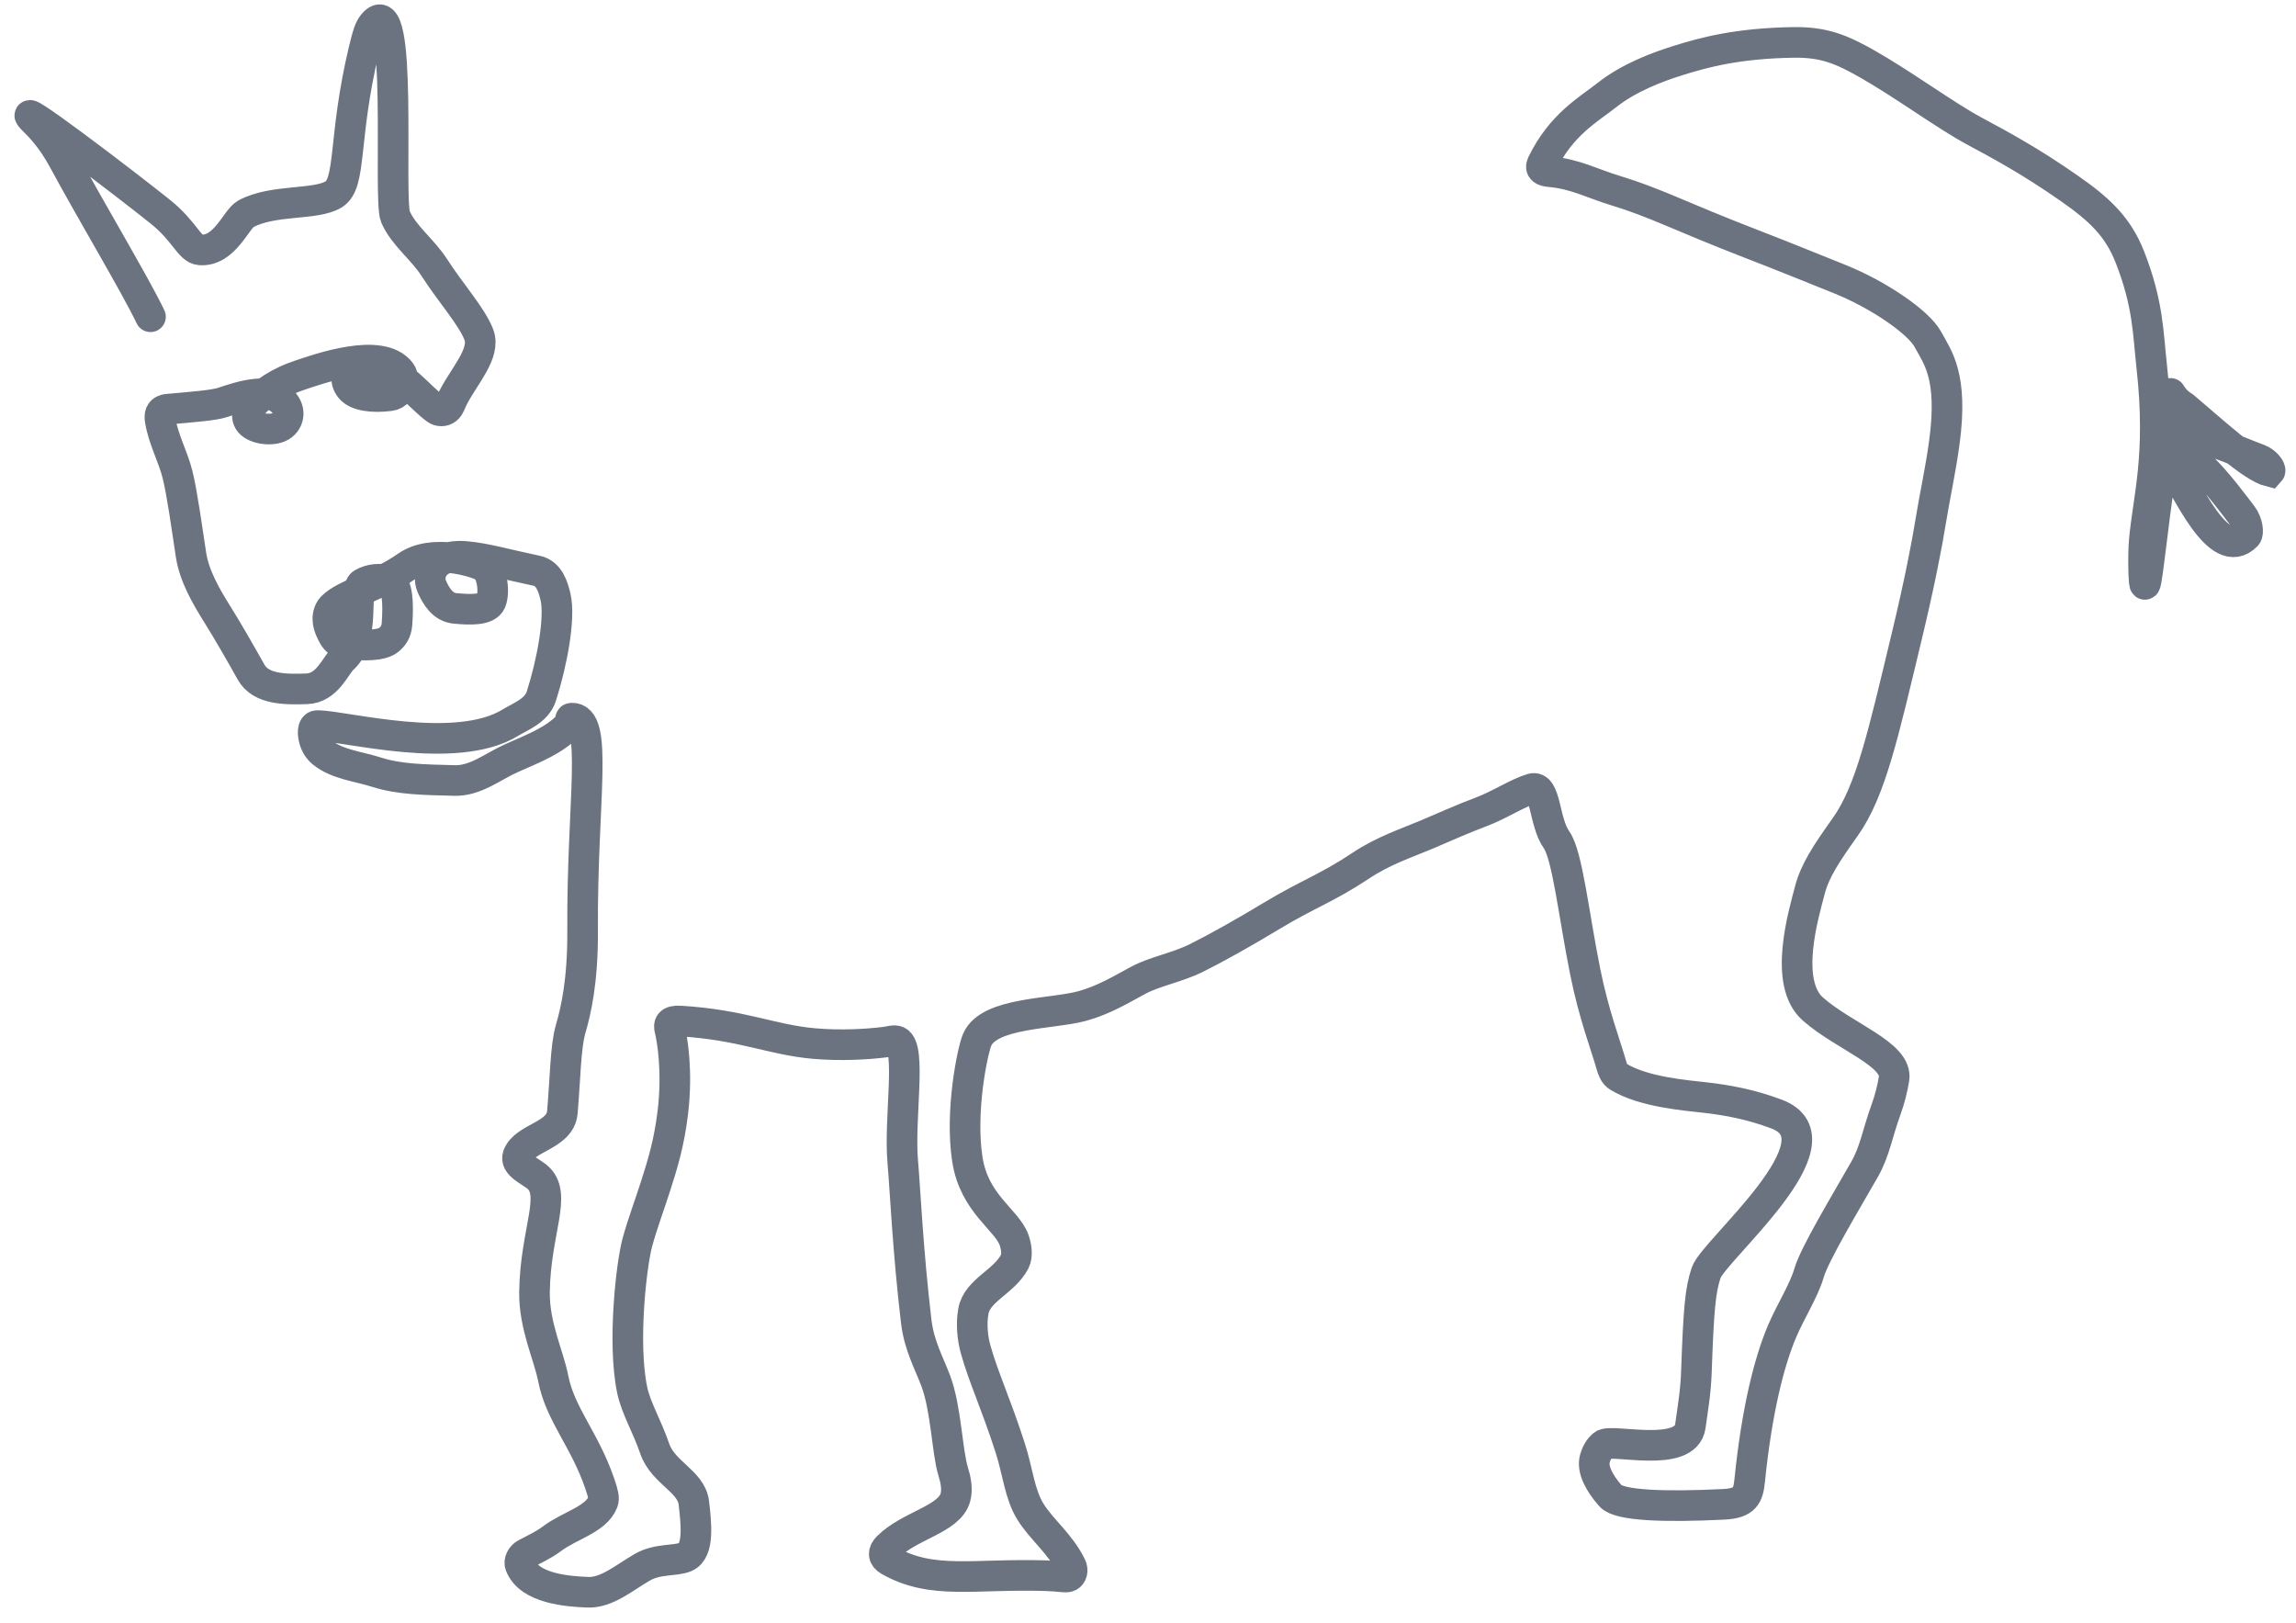
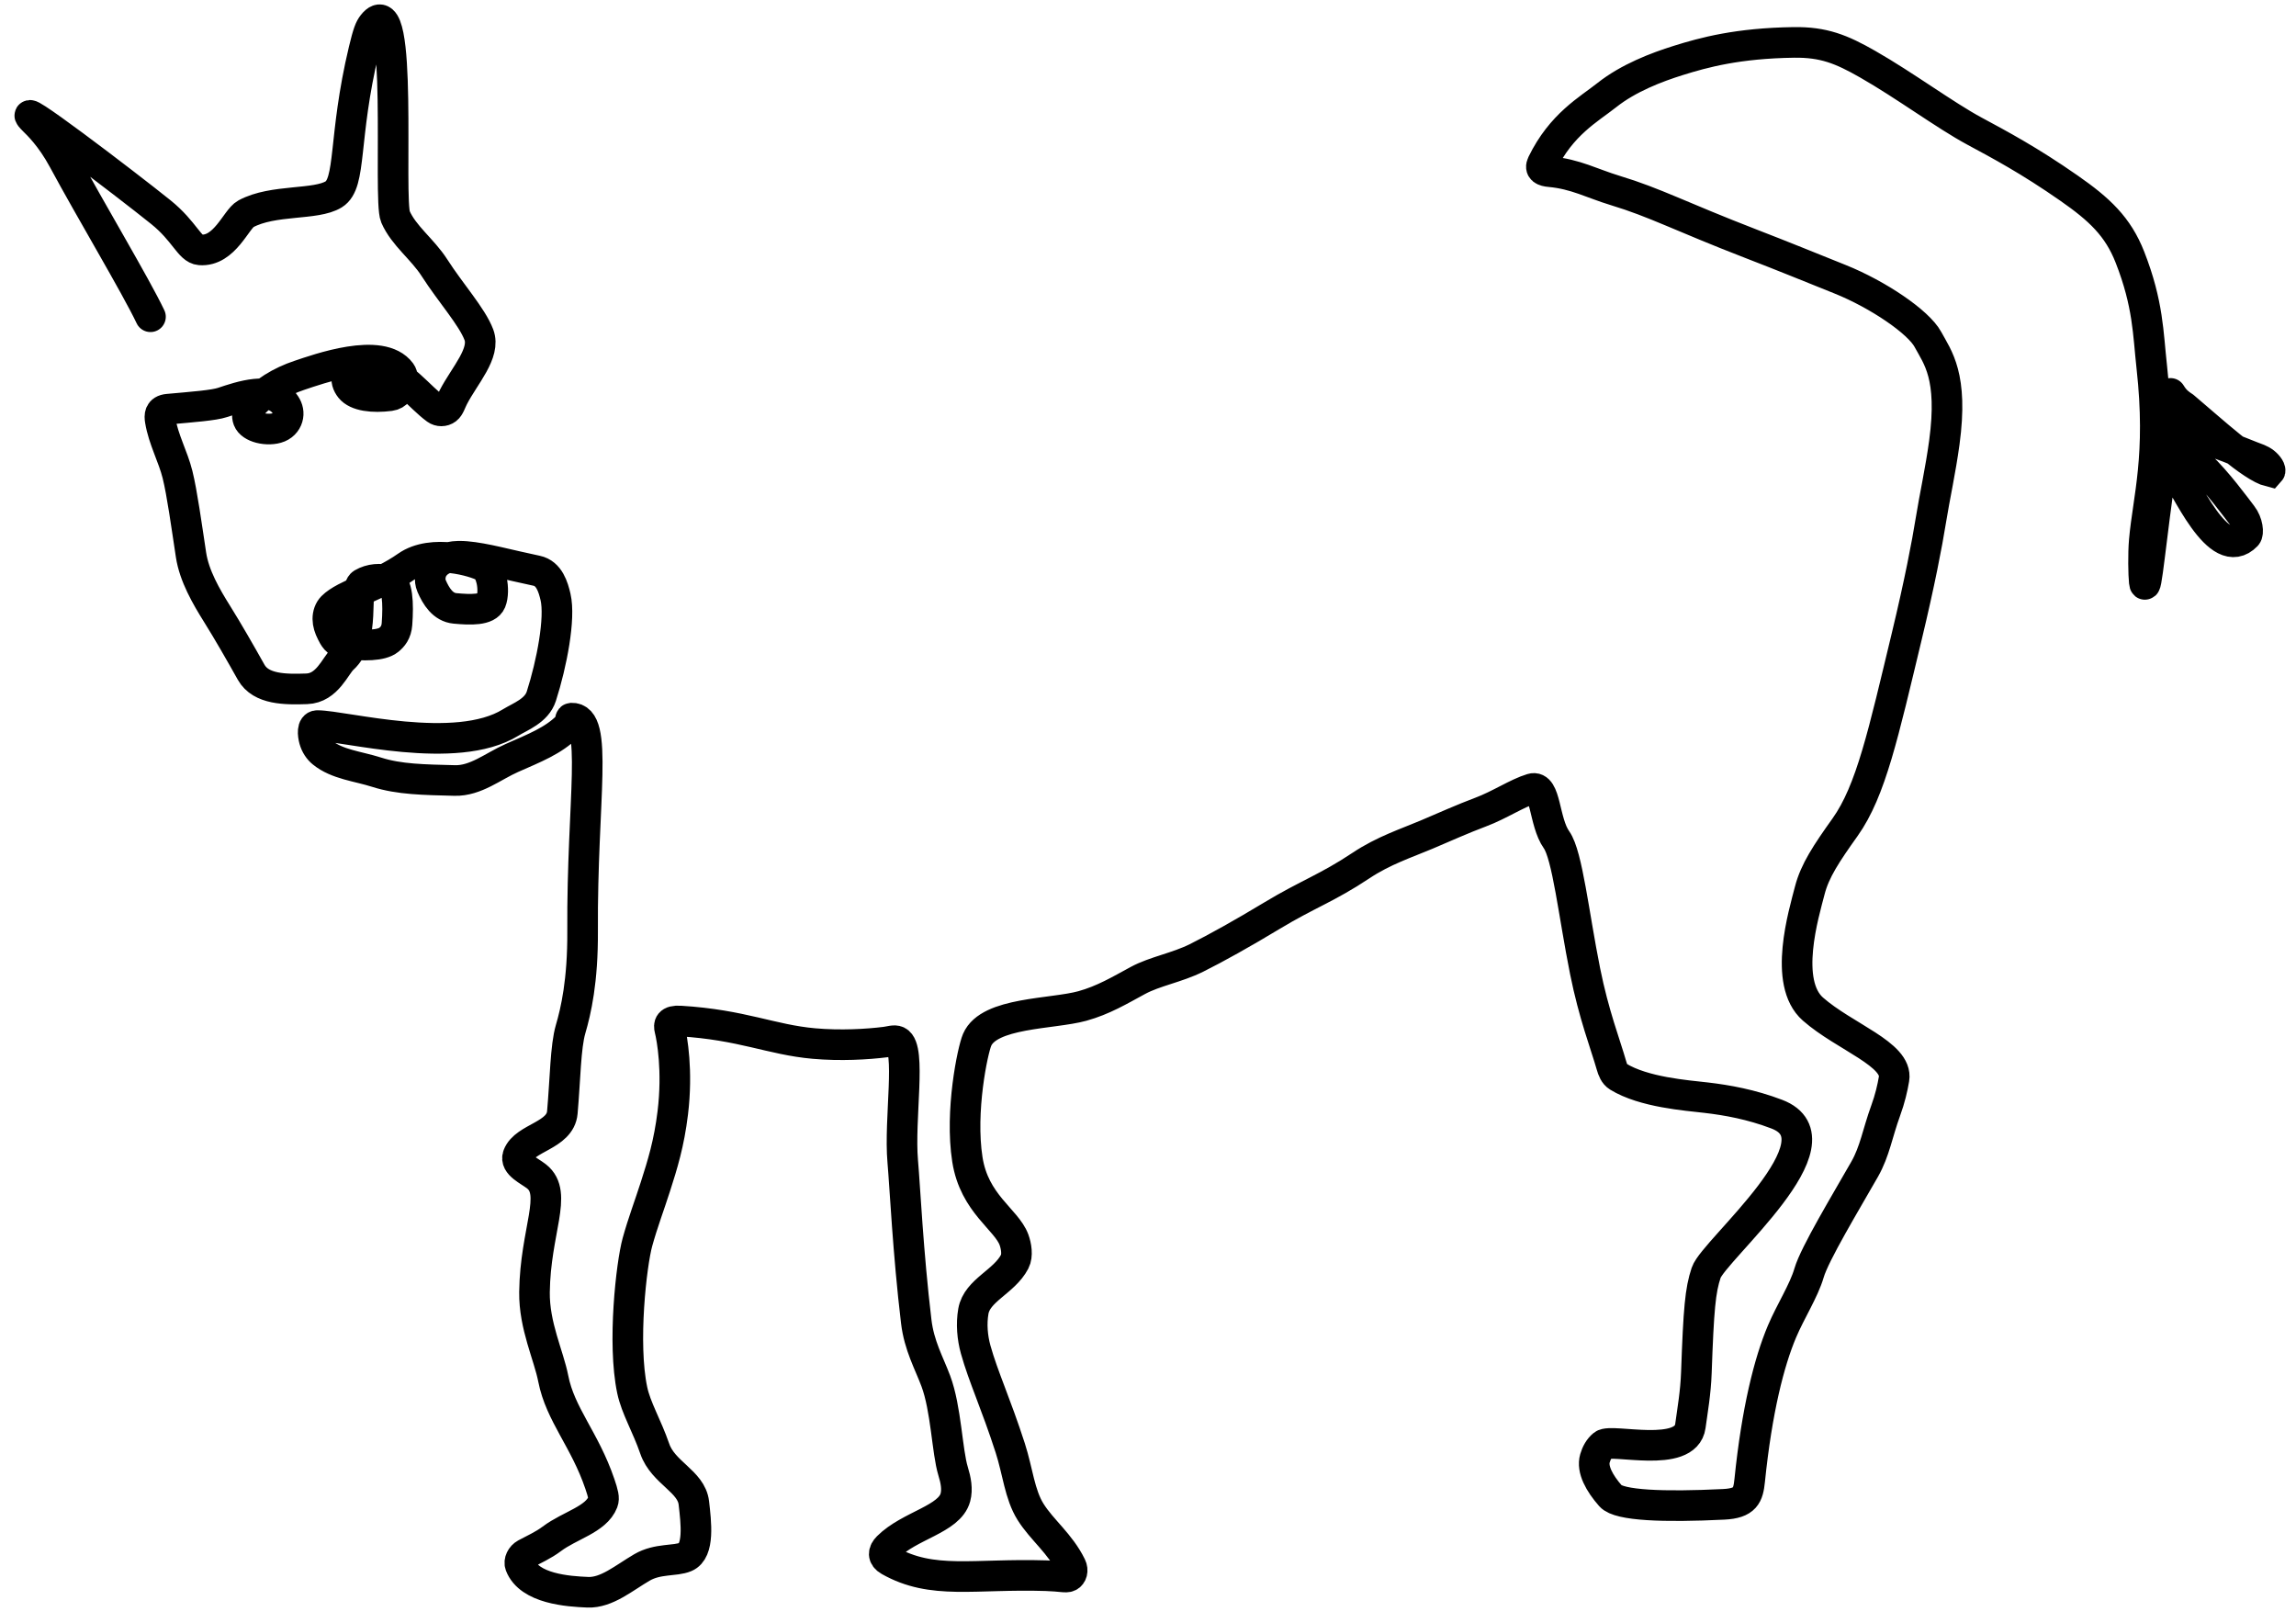
<svg xmlns="http://www.w3.org/2000/svg" width="150" height="106" viewBox="0 0 150 106" fill="none">
-   <path d="M9.831 20.691C8.859 18.647 5.913 13.733 4.141 10.441C3.325 8.925 2.469 8.124 2.222 7.878C0.382 6.049 8.252 12.042 10.51 13.86C12.063 15.11 12.382 16.269 13.065 16.323C14.684 16.448 15.425 14.31 16.061 13.967C17.856 12.999 20.624 13.427 21.807 12.692C22.981 11.962 22.398 9.02 23.769 3.283C24.045 2.129 24.165 1.844 24.361 1.596C26.376 -0.949 25.344 13.026 25.834 14.157C26.373 15.401 27.6 16.267 28.387 17.495C29.436 19.134 30.841 20.685 31.285 21.865C31.739 23.068 30.358 24.515 29.62 25.939C29.446 26.274 29.374 26.577 29.178 26.727C28.982 26.878 28.69 26.878 28.491 26.732C27.384 25.92 26.334 24.427 24.812 23.982C24.384 23.857 23.883 23.932 23.486 24.029C23.09 24.126 22.798 24.32 22.697 24.567C22.595 24.812 22.692 25.104 22.888 25.352C23.297 25.867 24.357 25.994 25.485 25.848C25.952 25.788 26.127 25.41 26.227 25.114C26.328 24.818 26.328 24.527 26.182 24.328C24.919 22.605 20.736 24.126 19.556 24.519C18.344 24.923 17.201 25.599 16.363 26.578C16.148 26.83 16.117 27.166 16.213 27.414C16.309 27.661 16.6 27.856 16.994 27.956C17.387 28.056 17.873 28.056 18.221 27.91C18.568 27.764 18.763 27.473 18.814 27.177C18.866 26.881 18.768 26.589 18.573 26.341C17.687 25.223 15.728 25.894 14.549 26.287C13.961 26.483 12.591 26.583 10.971 26.729C10.403 26.78 10.42 27.166 10.469 27.462C10.672 28.705 11.304 29.817 11.597 30.997C11.897 32.204 12.187 34.325 12.48 36.25C12.689 37.618 13.46 38.95 14.198 40.13C14.886 41.23 15.717 42.679 16.407 43.911C17.048 45.052 18.662 45.042 20.038 44.996C21.393 44.951 21.906 43.475 22.396 43.034C23.917 41.669 23.084 38.467 23.672 38.123C24.222 37.802 24.852 37.777 25.391 37.923C25.991 38.085 26.033 39.439 25.936 40.763C25.895 41.316 25.644 41.601 25.398 41.8C24.921 42.186 23.782 42.196 22.507 42.05C21.991 41.991 21.814 41.613 21.666 41.317C21.517 41.021 21.42 40.729 21.418 40.433C21.417 40.137 21.514 39.845 21.71 39.646C22.517 38.827 24.743 38.278 26.568 36.995C28.242 35.818 31.038 36.696 31.577 36.989C31.854 37.14 32.019 37.477 32.119 37.919C32.219 38.361 32.219 38.944 32.074 39.293C31.833 39.87 30.752 39.839 29.723 39.742C28.933 39.668 28.49 38.959 28.195 38.274C28.035 37.901 28.095 37.394 28.338 37.047C28.859 36.302 29.86 36.304 30.447 36.353C31.672 36.454 33.191 36.894 35.061 37.284C35.886 37.456 36.146 38.364 36.294 39C36.615 40.39 36.049 43.351 35.365 45.481C35.059 46.435 33.99 46.809 33.353 47.201C29.786 49.398 22.504 47.404 20.736 47.398C20.378 47.397 20.436 47.982 20.533 48.328C20.63 48.674 20.825 48.966 21.071 49.164C22.029 49.94 23.376 50.05 24.604 50.443C26.082 50.916 27.695 50.934 29.708 50.985C31.081 51.02 32.213 50.056 33.442 49.514C34.921 48.861 36.143 48.388 37.077 47.453C37.281 47.249 37.227 46.915 37.325 46.911C39.145 46.828 38.011 52.2 38.062 60.82C38.082 64.096 37.622 66.052 37.277 67.232C36.944 68.373 36.933 70.462 36.738 72.671C36.604 74.197 34.287 74.3 33.84 75.48C33.614 76.074 34.573 76.465 35.064 76.856C36.465 77.971 34.971 80.386 34.919 84.404C34.891 86.602 35.849 88.535 36.146 90.061C36.601 92.395 38.205 94.037 39.188 96.929C39.405 97.57 39.484 97.867 39.388 98.115C38.945 99.259 37.233 99.635 36.053 100.521C35.489 100.946 34.874 101.211 34.334 101.504C34.057 101.655 33.893 101.991 33.987 102.239C34.577 103.788 37.121 103.959 38.401 104.011C39.629 104.06 40.757 103.081 41.936 102.392C42.969 101.789 44.097 101.997 44.783 101.706C45.707 101.313 45.476 99.452 45.33 98.177C45.168 96.757 43.319 96.212 42.777 94.638C42.253 93.118 41.552 91.987 41.303 90.807C40.656 87.741 41.251 82.56 41.645 81.136C41.988 79.891 42.43 78.731 42.823 77.502C43.283 76.066 43.708 74.707 43.953 72.698C44.288 69.942 43.906 67.828 43.758 67.24C43.685 66.949 43.708 66.653 44.437 66.697C48.498 66.943 50.372 67.919 53.175 68.168C54.907 68.322 56.664 68.22 57.844 68.071C58.142 68.034 58.432 67.925 58.631 68.021C59.553 68.465 58.732 73.092 58.977 75.872C59.124 77.544 59.321 81.83 59.859 86.324C60.048 87.906 60.694 89.03 61.136 90.209C61.816 92.024 61.873 94.821 62.266 96.101C62.448 96.693 62.562 97.281 62.416 97.82C62.029 99.251 59.427 99.635 58 101.059C57.698 101.36 57.654 101.697 58.09 101.944C60.918 103.549 63.634 102.781 68.337 102.93C69.335 102.961 69.626 103.075 69.825 102.98C70.024 102.884 70.121 102.592 69.977 102.296C69.261 100.829 68.065 99.941 67.327 98.761C66.61 97.615 66.492 96.111 66.001 94.591C65.06 91.676 64.235 89.931 63.742 88.158C63.525 87.379 63.446 86.487 63.591 85.654C63.831 84.282 65.602 83.739 66.291 82.413C66.5 82.011 66.391 81.388 66.246 80.99C65.755 79.651 63.652 78.636 63.2 75.741C62.707 72.585 63.543 68.615 63.836 67.928C64.61 66.116 68.736 66.258 70.706 65.716C72.085 65.336 73.161 64.685 74.341 64.047C75.45 63.448 76.891 63.212 78.171 62.574C79.448 61.938 81.209 60.955 83.077 59.827C85.431 58.405 86.712 58.01 88.919 56.538C90.388 55.558 91.915 55.064 93.195 54.522C94.43 53.998 95.55 53.491 96.73 53.049C97.986 52.578 99.085 51.823 100.07 51.524C101.007 51.24 100.852 53.679 101.69 54.859C102.402 55.861 102.814 59.742 103.557 63.445C104.127 66.288 104.882 68.208 105.276 69.588C105.361 69.888 105.471 70.176 105.716 70.326C107.385 71.352 110.179 71.555 111.459 71.703C112.846 71.865 114.403 72.144 116.075 72.779C120.618 74.504 111.958 81.659 111.465 83.139C111.08 84.293 110.974 85.495 110.826 89.657C110.778 90.999 110.58 92.073 110.434 93.152C110.142 95.315 105.28 93.943 104.741 94.384C104.471 94.604 104.299 94.921 104.199 95.266C103.992 95.977 104.487 96.886 105.222 97.72C105.776 98.348 108.688 98.462 112.615 98.268C114.026 98.198 114.209 97.684 114.309 96.707C114.781 92.099 115.582 88.959 116.42 86.978C116.976 85.663 117.844 84.328 118.189 83.148C118.553 81.9 120.578 78.554 121.821 76.373C122.485 75.207 122.658 74.017 123.195 72.544C123.477 71.773 123.639 71.069 123.737 70.481C124.007 68.874 120.507 67.731 118.442 65.918C116.474 64.189 117.844 59.683 118.237 58.158C118.568 56.876 119.317 55.753 120.541 54.035C122.233 51.662 123.046 47.899 124.567 41.583C125.415 38.058 125.898 35.527 126.143 34.002C126.387 32.48 126.782 30.713 127.026 28.901C127.612 24.563 126.587 23.348 125.95 22.169C125.333 21.027 122.681 19.23 120.21 18.239C118.124 17.402 116.577 16.767 114.421 15.934C109.762 14.133 108.134 13.232 105.532 12.446C104.012 11.986 102.926 11.365 101.257 11.216C100.86 11.18 100.569 11.07 100.759 10.68C102.008 8.114 103.798 7.146 104.978 6.211C106.387 5.094 108.217 4.395 109.641 3.95C111.311 3.428 113.52 2.822 117.193 2.77C119.135 2.743 120.295 3.21 122.012 4.19C124.433 5.571 127.071 7.529 128.984 8.56C130.631 9.448 132.568 10.475 135.167 12.288C137.151 13.671 138.365 14.794 139.152 16.803C140.352 19.868 140.333 21.764 140.577 23.967C141.223 29.785 140.333 32.551 140.088 35.312C140.011 36.19 140.038 37.553 140.087 38.011C140.197 39.05 140.527 35.038 141.211 30.476C141.719 27.085 145.63 32.569 146.468 33.649C146.858 34.152 146.911 34.828 146.767 34.979C144.937 36.883 142.796 31.697 141.857 30.417C141.481 29.903 141.317 29.237 141.168 28.747C140.669 27.102 145.824 29.328 147.104 29.822C147.395 29.934 147.692 30.018 147.939 30.214C148.187 30.41 148.381 30.701 148.287 30.803C147.111 30.513 144.575 28.174 142.694 26.586C142.398 26.389 142.106 26.194 141.806 25.699" stroke="#6B7280" stroke-width="2" stroke-linecap="round" />
+   <path d="M9.831 20.691C8.859 18.647 5.913 13.733 4.141 10.441C3.325 8.925 2.469 8.124 2.222 7.878C0.382 6.049 8.252 12.042 10.51 13.86C12.063 15.11 12.382 16.269 13.065 16.323C14.684 16.448 15.425 14.31 16.061 13.967C17.856 12.999 20.624 13.427 21.807 12.692C22.981 11.962 22.398 9.02 23.769 3.283C24.045 2.129 24.165 1.844 24.361 1.596C26.376 -0.949 25.344 13.026 25.834 14.157C26.373 15.401 27.6 16.267 28.387 17.495C29.436 19.134 30.841 20.685 31.285 21.865C31.739 23.068 30.358 24.515 29.62 25.939C29.446 26.274 29.374 26.577 29.178 26.727C28.982 26.878 28.69 26.878 28.491 26.732C27.384 25.92 26.334 24.427 24.812 23.982C24.384 23.857 23.883 23.932 23.486 24.029C23.09 24.126 22.798 24.32 22.697 24.567C22.595 24.812 22.692 25.104 22.888 25.352C23.297 25.867 24.357 25.994 25.485 25.848C25.952 25.788 26.127 25.41 26.227 25.114C26.328 24.818 26.328 24.527 26.182 24.328C24.919 22.605 20.736 24.126 19.556 24.519C18.344 24.923 17.201 25.599 16.363 26.578C16.148 26.83 16.117 27.166 16.213 27.414C16.309 27.661 16.6 27.856 16.994 27.956C17.387 28.056 17.873 28.056 18.221 27.91C18.568 27.764 18.763 27.473 18.814 27.177C18.866 26.881 18.768 26.589 18.573 26.341C17.687 25.223 15.728 25.894 14.549 26.287C13.961 26.483 12.591 26.583 10.971 26.729C10.403 26.78 10.42 27.166 10.469 27.462C10.672 28.705 11.304 29.817 11.597 30.997C11.897 32.204 12.187 34.325 12.48 36.25C12.689 37.618 13.46 38.95 14.198 40.13C14.886 41.23 15.717 42.679 16.407 43.911C17.048 45.052 18.662 45.042 20.038 44.996C21.393 44.951 21.906 43.475 22.396 43.034C23.917 41.669 23.084 38.467 23.672 38.123C24.222 37.802 24.852 37.777 25.391 37.923C25.991 38.085 26.033 39.439 25.936 40.763C25.895 41.316 25.644 41.601 25.398 41.8C24.921 42.186 23.782 42.196 22.507 42.05C21.991 41.991 21.814 41.613 21.666 41.317C21.517 41.021 21.42 40.729 21.418 40.433C21.417 40.137 21.514 39.845 21.71 39.646C22.517 38.827 24.743 38.278 26.568 36.995C28.242 35.818 31.038 36.696 31.577 36.989C31.854 37.14 32.019 37.477 32.119 37.919C32.219 38.361 32.219 38.944 32.074 39.293C31.833 39.87 30.752 39.839 29.723 39.742C28.933 39.668 28.49 38.959 28.195 38.274C28.035 37.901 28.095 37.394 28.338 37.047C28.859 36.302 29.86 36.304 30.447 36.353C31.672 36.454 33.191 36.894 35.061 37.284C35.886 37.456 36.146 38.364 36.294 39C36.615 40.39 36.049 43.351 35.365 45.481C35.059 46.435 33.99 46.809 33.353 47.201C29.786 49.398 22.504 47.404 20.736 47.398C20.378 47.397 20.436 47.982 20.533 48.328C20.63 48.674 20.825 48.966 21.071 49.164C22.029 49.94 23.376 50.05 24.604 50.443C26.082 50.916 27.695 50.934 29.708 50.985C31.081 51.02 32.213 50.056 33.442 49.514C34.921 48.861 36.143 48.388 37.077 47.453C37.281 47.249 37.227 46.915 37.325 46.911C39.145 46.828 38.011 52.2 38.062 60.82C38.082 64.096 37.622 66.052 37.277 67.232C36.944 68.373 36.933 70.462 36.738 72.671C36.604 74.197 34.287 74.3 33.84 75.48C33.614 76.074 34.573 76.465 35.064 76.856C36.465 77.971 34.971 80.386 34.919 84.404C34.891 86.602 35.849 88.535 36.146 90.061C36.601 92.395 38.205 94.037 39.188 96.929C39.405 97.57 39.484 97.867 39.388 98.115C38.945 99.259 37.233 99.635 36.053 100.521C35.489 100.946 34.874 101.211 34.334 101.504C34.057 101.655 33.893 101.991 33.987 102.239C34.577 103.788 37.121 103.959 38.401 104.011C39.629 104.06 40.757 103.081 41.936 102.392C42.969 101.789 44.097 101.997 44.783 101.706C45.707 101.313 45.476 99.452 45.33 98.177C45.168 96.757 43.319 96.212 42.777 94.638C42.253 93.118 41.552 91.987 41.303 90.807C40.656 87.741 41.251 82.56 41.645 81.136C41.988 79.891 42.43 78.731 42.823 77.502C43.283 76.066 43.708 74.707 43.953 72.698C44.288 69.942 43.906 67.828 43.758 67.24C43.685 66.949 43.708 66.653 44.437 66.697C48.498 66.943 50.372 67.919 53.175 68.168C54.907 68.322 56.664 68.22 57.844 68.071C58.142 68.034 58.432 67.925 58.631 68.021C59.553 68.465 58.732 73.092 58.977 75.872C59.124 77.544 59.321 81.83 59.859 86.324C60.048 87.906 60.694 89.03 61.136 90.209C61.816 92.024 61.873 94.821 62.266 96.101C62.448 96.693 62.562 97.281 62.416 97.82C62.029 99.251 59.427 99.635 58 101.059C57.698 101.36 57.654 101.697 58.09 101.944C60.918 103.549 63.634 102.781 68.337 102.93C69.335 102.961 69.626 103.075 69.825 102.98C70.024 102.884 70.121 102.592 69.977 102.296C69.261 100.829 68.065 99.941 67.327 98.761C66.61 97.615 66.492 96.111 66.001 94.591C65.06 91.676 64.235 89.931 63.742 88.158C63.525 87.379 63.446 86.487 63.591 85.654C63.831 84.282 65.602 83.739 66.291 82.413C66.5 82.011 66.391 81.388 66.246 80.99C65.755 79.651 63.652 78.636 63.2 75.741C62.707 72.585 63.543 68.615 63.836 67.928C64.61 66.116 68.736 66.258 70.706 65.716C72.085 65.336 73.161 64.685 74.341 64.047C75.45 63.448 76.891 63.212 78.171 62.574C79.448 61.938 81.209 60.955 83.077 59.827C85.431 58.405 86.712 58.01 88.919 56.538C90.388 55.558 91.915 55.064 93.195 54.522C94.43 53.998 95.55 53.491 96.73 53.049C97.986 52.578 99.085 51.823 100.07 51.524C101.007 51.24 100.852 53.679 101.69 54.859C102.402 55.861 102.814 59.742 103.557 63.445C104.127 66.288 104.882 68.208 105.276 69.588C105.361 69.888 105.471 70.176 105.716 70.326C107.385 71.352 110.179 71.555 111.459 71.703C112.846 71.865 114.403 72.144 116.075 72.779C120.618 74.504 111.958 81.659 111.465 83.139C111.08 84.293 110.974 85.495 110.826 89.657C110.778 90.999 110.58 92.073 110.434 93.152C110.142 95.315 105.28 93.943 104.741 94.384C104.471 94.604 104.299 94.921 104.199 95.266C103.992 95.977 104.487 96.886 105.222 97.72C105.776 98.348 108.688 98.462 112.615 98.268C114.026 98.198 114.209 97.684 114.309 96.707C114.781 92.099 115.582 88.959 116.42 86.978C116.976 85.663 117.844 84.328 118.189 83.148C118.553 81.9 120.578 78.554 121.821 76.373C122.485 75.207 122.658 74.017 123.195 72.544C123.477 71.773 123.639 71.069 123.737 70.481C124.007 68.874 120.507 67.731 118.442 65.918C116.474 64.189 117.844 59.683 118.237 58.158C118.568 56.876 119.317 55.753 120.541 54.035C122.233 51.662 123.046 47.899 124.567 41.583C125.415 38.058 125.898 35.527 126.143 34.002C126.387 32.48 126.782 30.713 127.026 28.901C127.612 24.563 126.587 23.348 125.95 22.169C125.333 21.027 122.681 19.23 120.21 18.239C118.124 17.402 116.577 16.767 114.421 15.934C109.762 14.133 108.134 13.232 105.532 12.446C104.012 11.986 102.926 11.365 101.257 11.216C100.86 11.18 100.569 11.07 100.759 10.68C102.008 8.114 103.798 7.146 104.978 6.211C106.387 5.094 108.217 4.395 109.641 3.95C111.311 3.428 113.52 2.822 117.193 2.77C119.135 2.743 120.295 3.21 122.012 4.19C124.433 5.571 127.071 7.529 128.984 8.56C130.631 9.448 132.568 10.475 135.167 12.288C137.151 13.671 138.365 14.794 139.152 16.803C140.352 19.868 140.333 21.764 140.577 23.967C141.223 29.785 140.333 32.551 140.088 35.312C140.011 36.19 140.038 37.553 140.087 38.011C140.197 39.05 140.527 35.038 141.211 30.476C141.719 27.085 145.63 32.569 146.468 33.649C146.858 34.152 146.911 34.828 146.767 34.979C144.937 36.883 142.796 31.697 141.857 30.417C141.481 29.903 141.317 29.237 141.168 28.747C140.669 27.102 145.824 29.328 147.104 29.822C147.395 29.934 147.692 30.018 147.939 30.214C148.187 30.41 148.381 30.701 148.287 30.803C147.111 30.513 144.575 28.174 142.694 26.586C142.398 26.389 142.106 26.194 141.806 25.699" stroke="#000000" stroke-width="2" stroke-linecap="round" />
</svg>
